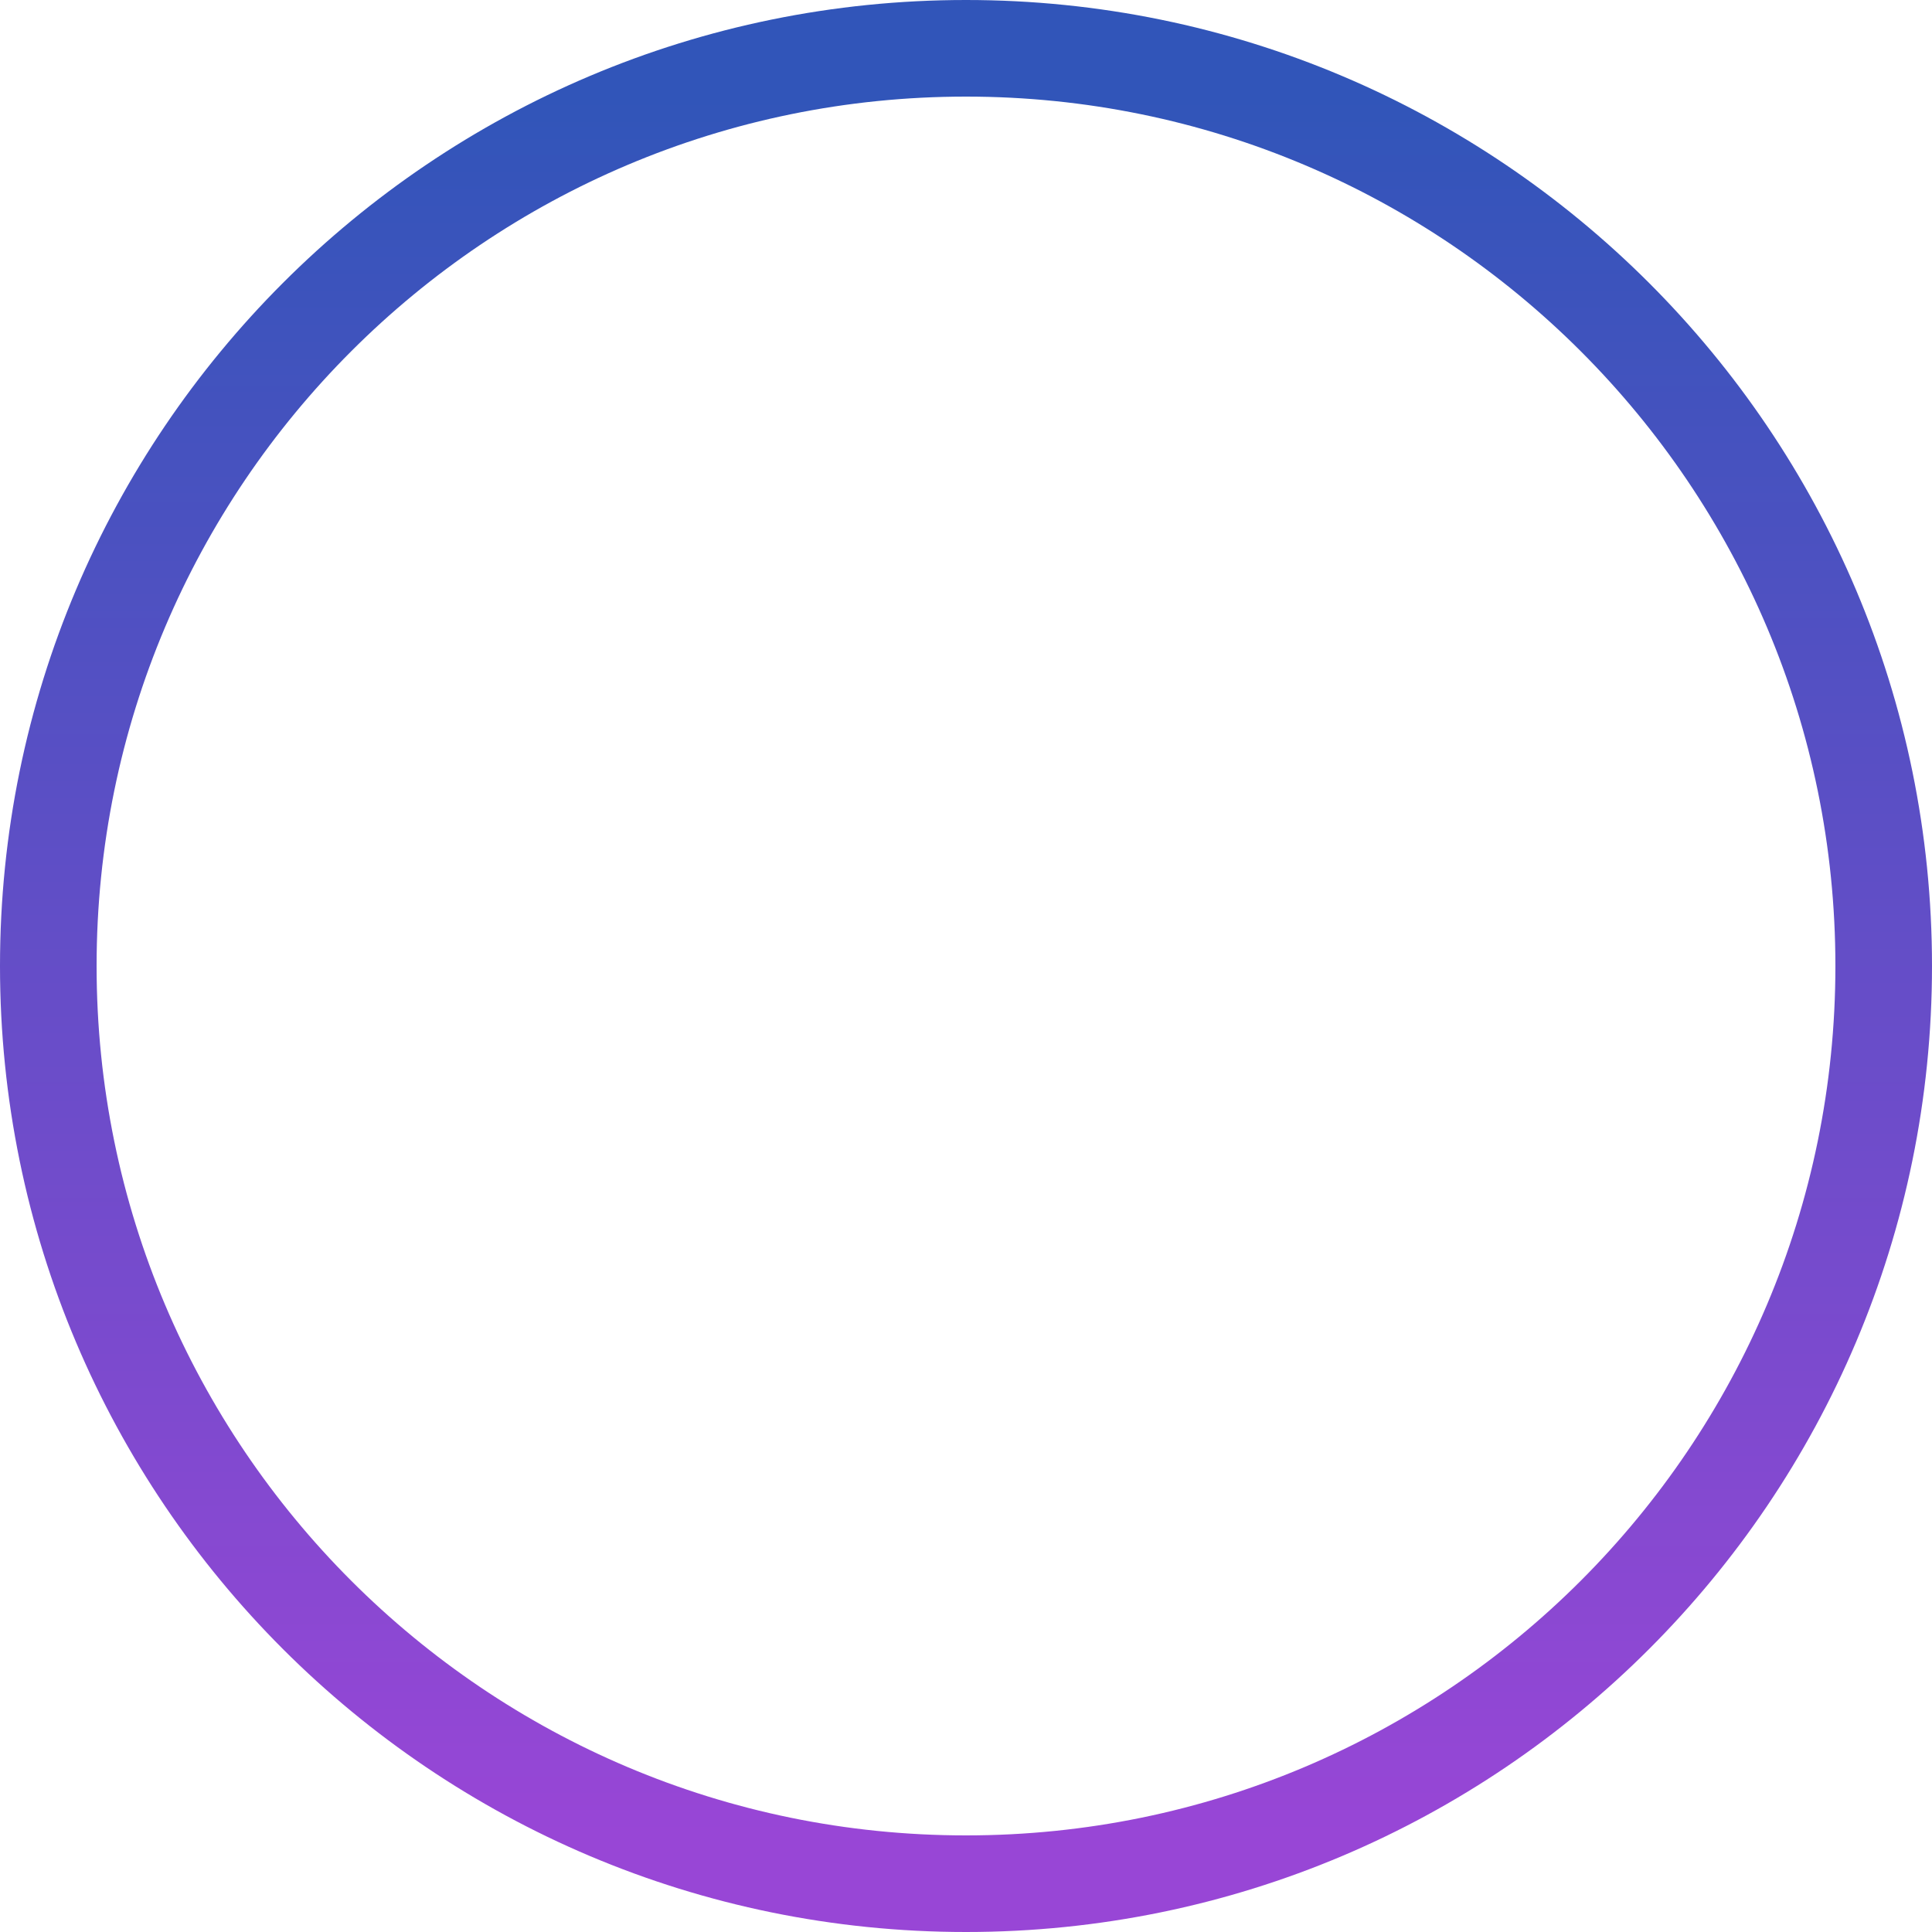
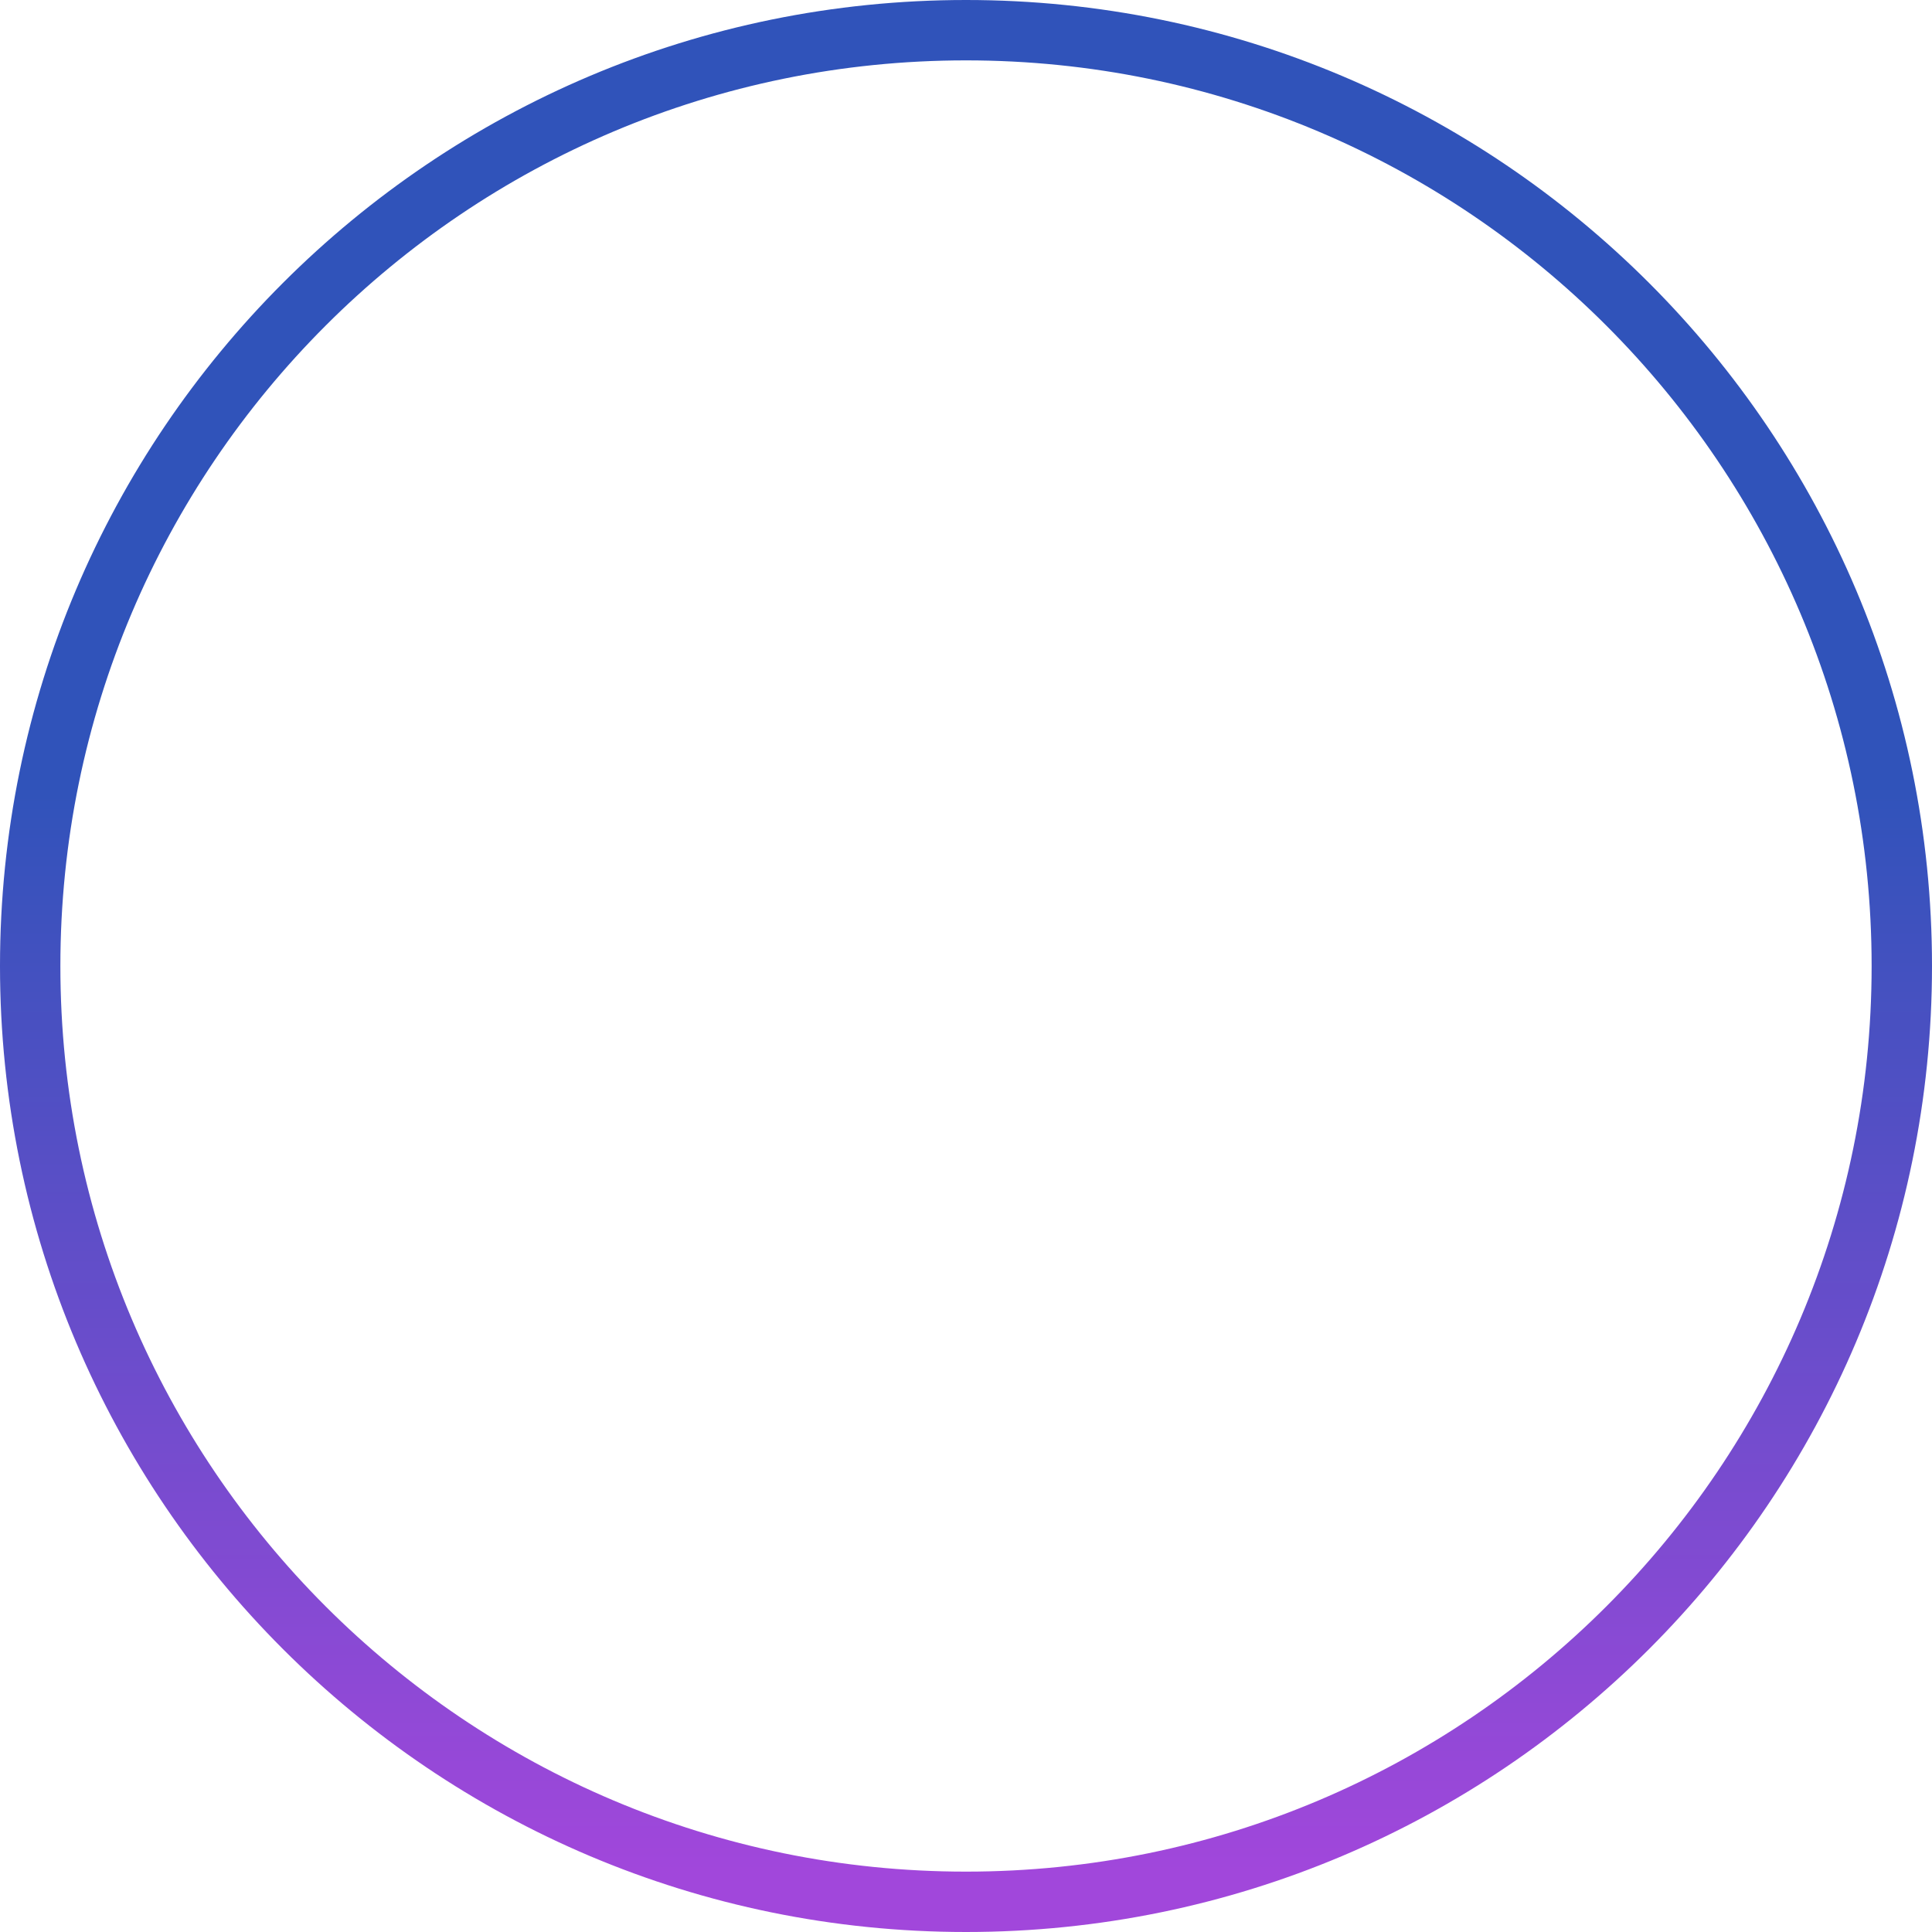
- <svg xmlns="http://www.w3.org/2000/svg" width="500" height="500" viewBox="0 0 500 500" fill="none">
-   <circle cx="250" cy="250" r="237.5" stroke="url(#paint0_linear_1103_3)" stroke-width="25" />
+ <svg xmlns="http://www.w3.org/2000/svg" width="480" height="480" viewBox="0 0 480 480" fill="none">
+   <circle cx="240" cy="240" r="232.5" stroke="url(#paint0_linear_1103_3)" stroke-width="15" />
  <defs>
-     <linearGradient id="paint0_linear_1103_3" x1="250" y1="25" x2="250" y2="475" gradientUnits="userSpaceOnUse">
-       <stop stop-color="#3155B9" />
-       <stop offset="1" stop-color="#9846D6" />
+     <linearGradient id="paint0_linear_1103_3" x1="240" y1="465" x2="240" y2="15" gradientUnits="userSpaceOnUse">
+       <stop stop-color="#A147DB" />
+       <stop offset="0.6" stop-color="#3053BA" />
    </linearGradient>
  </defs>
</svg>
